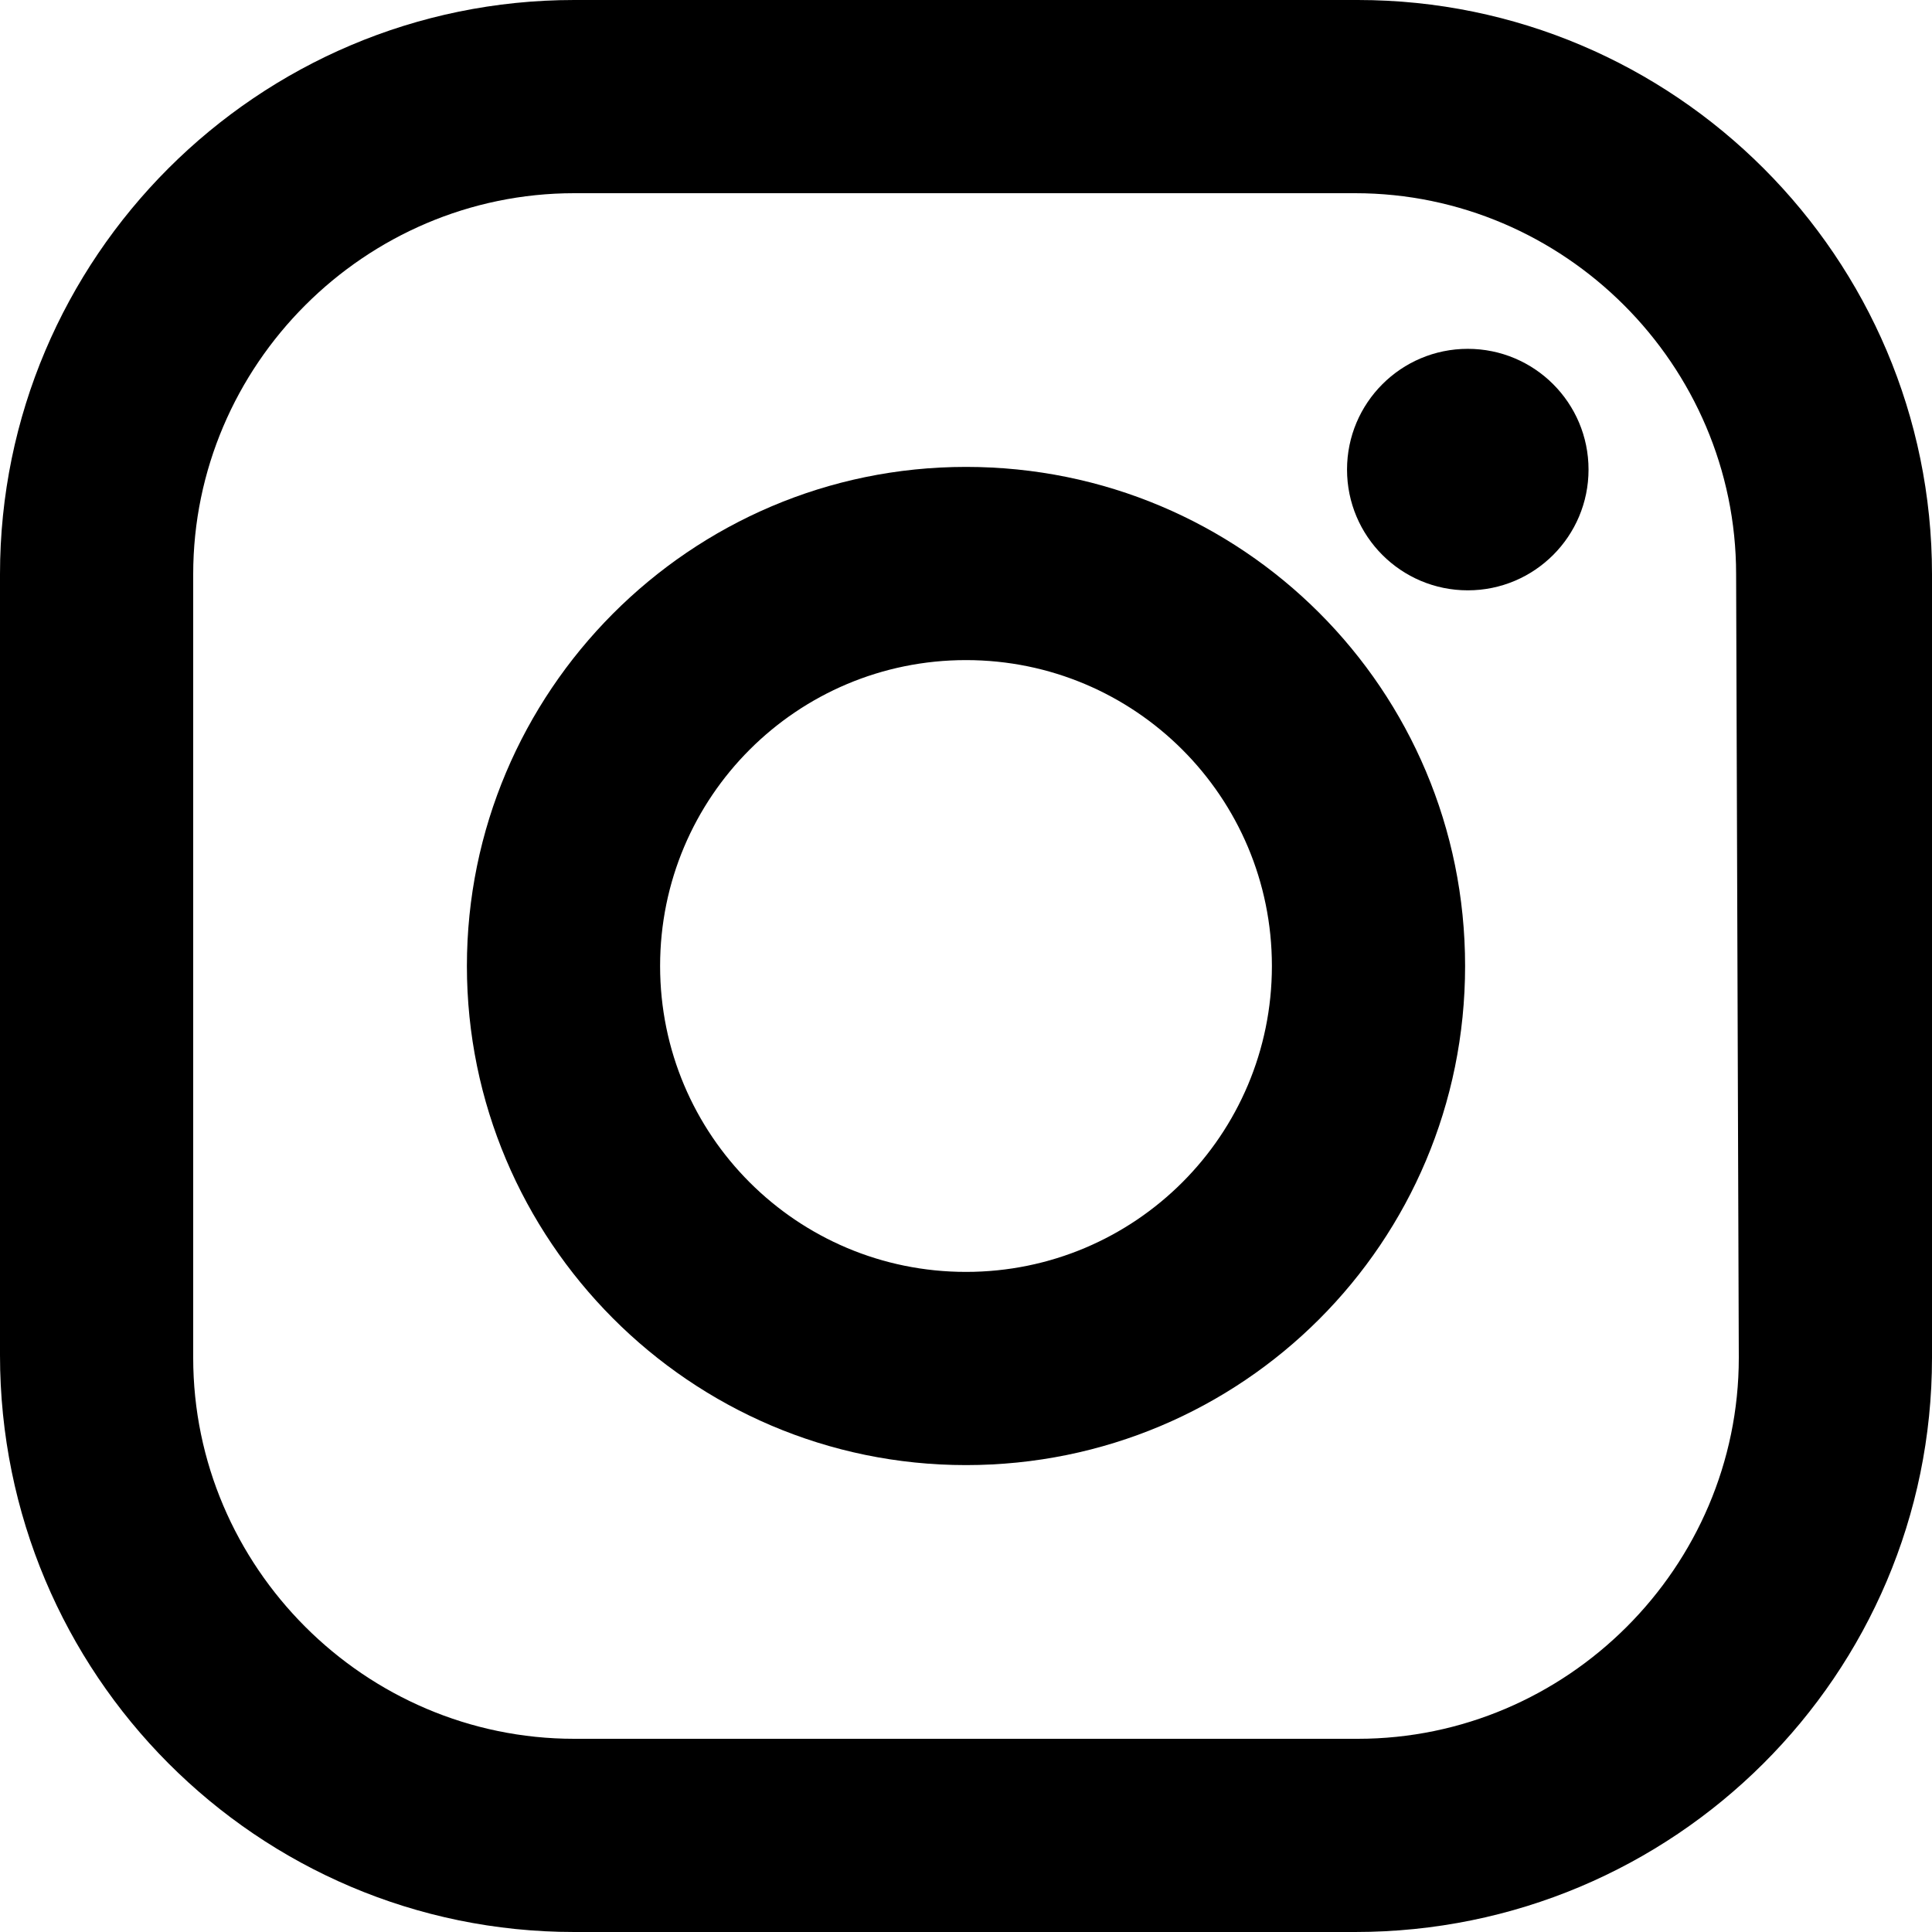
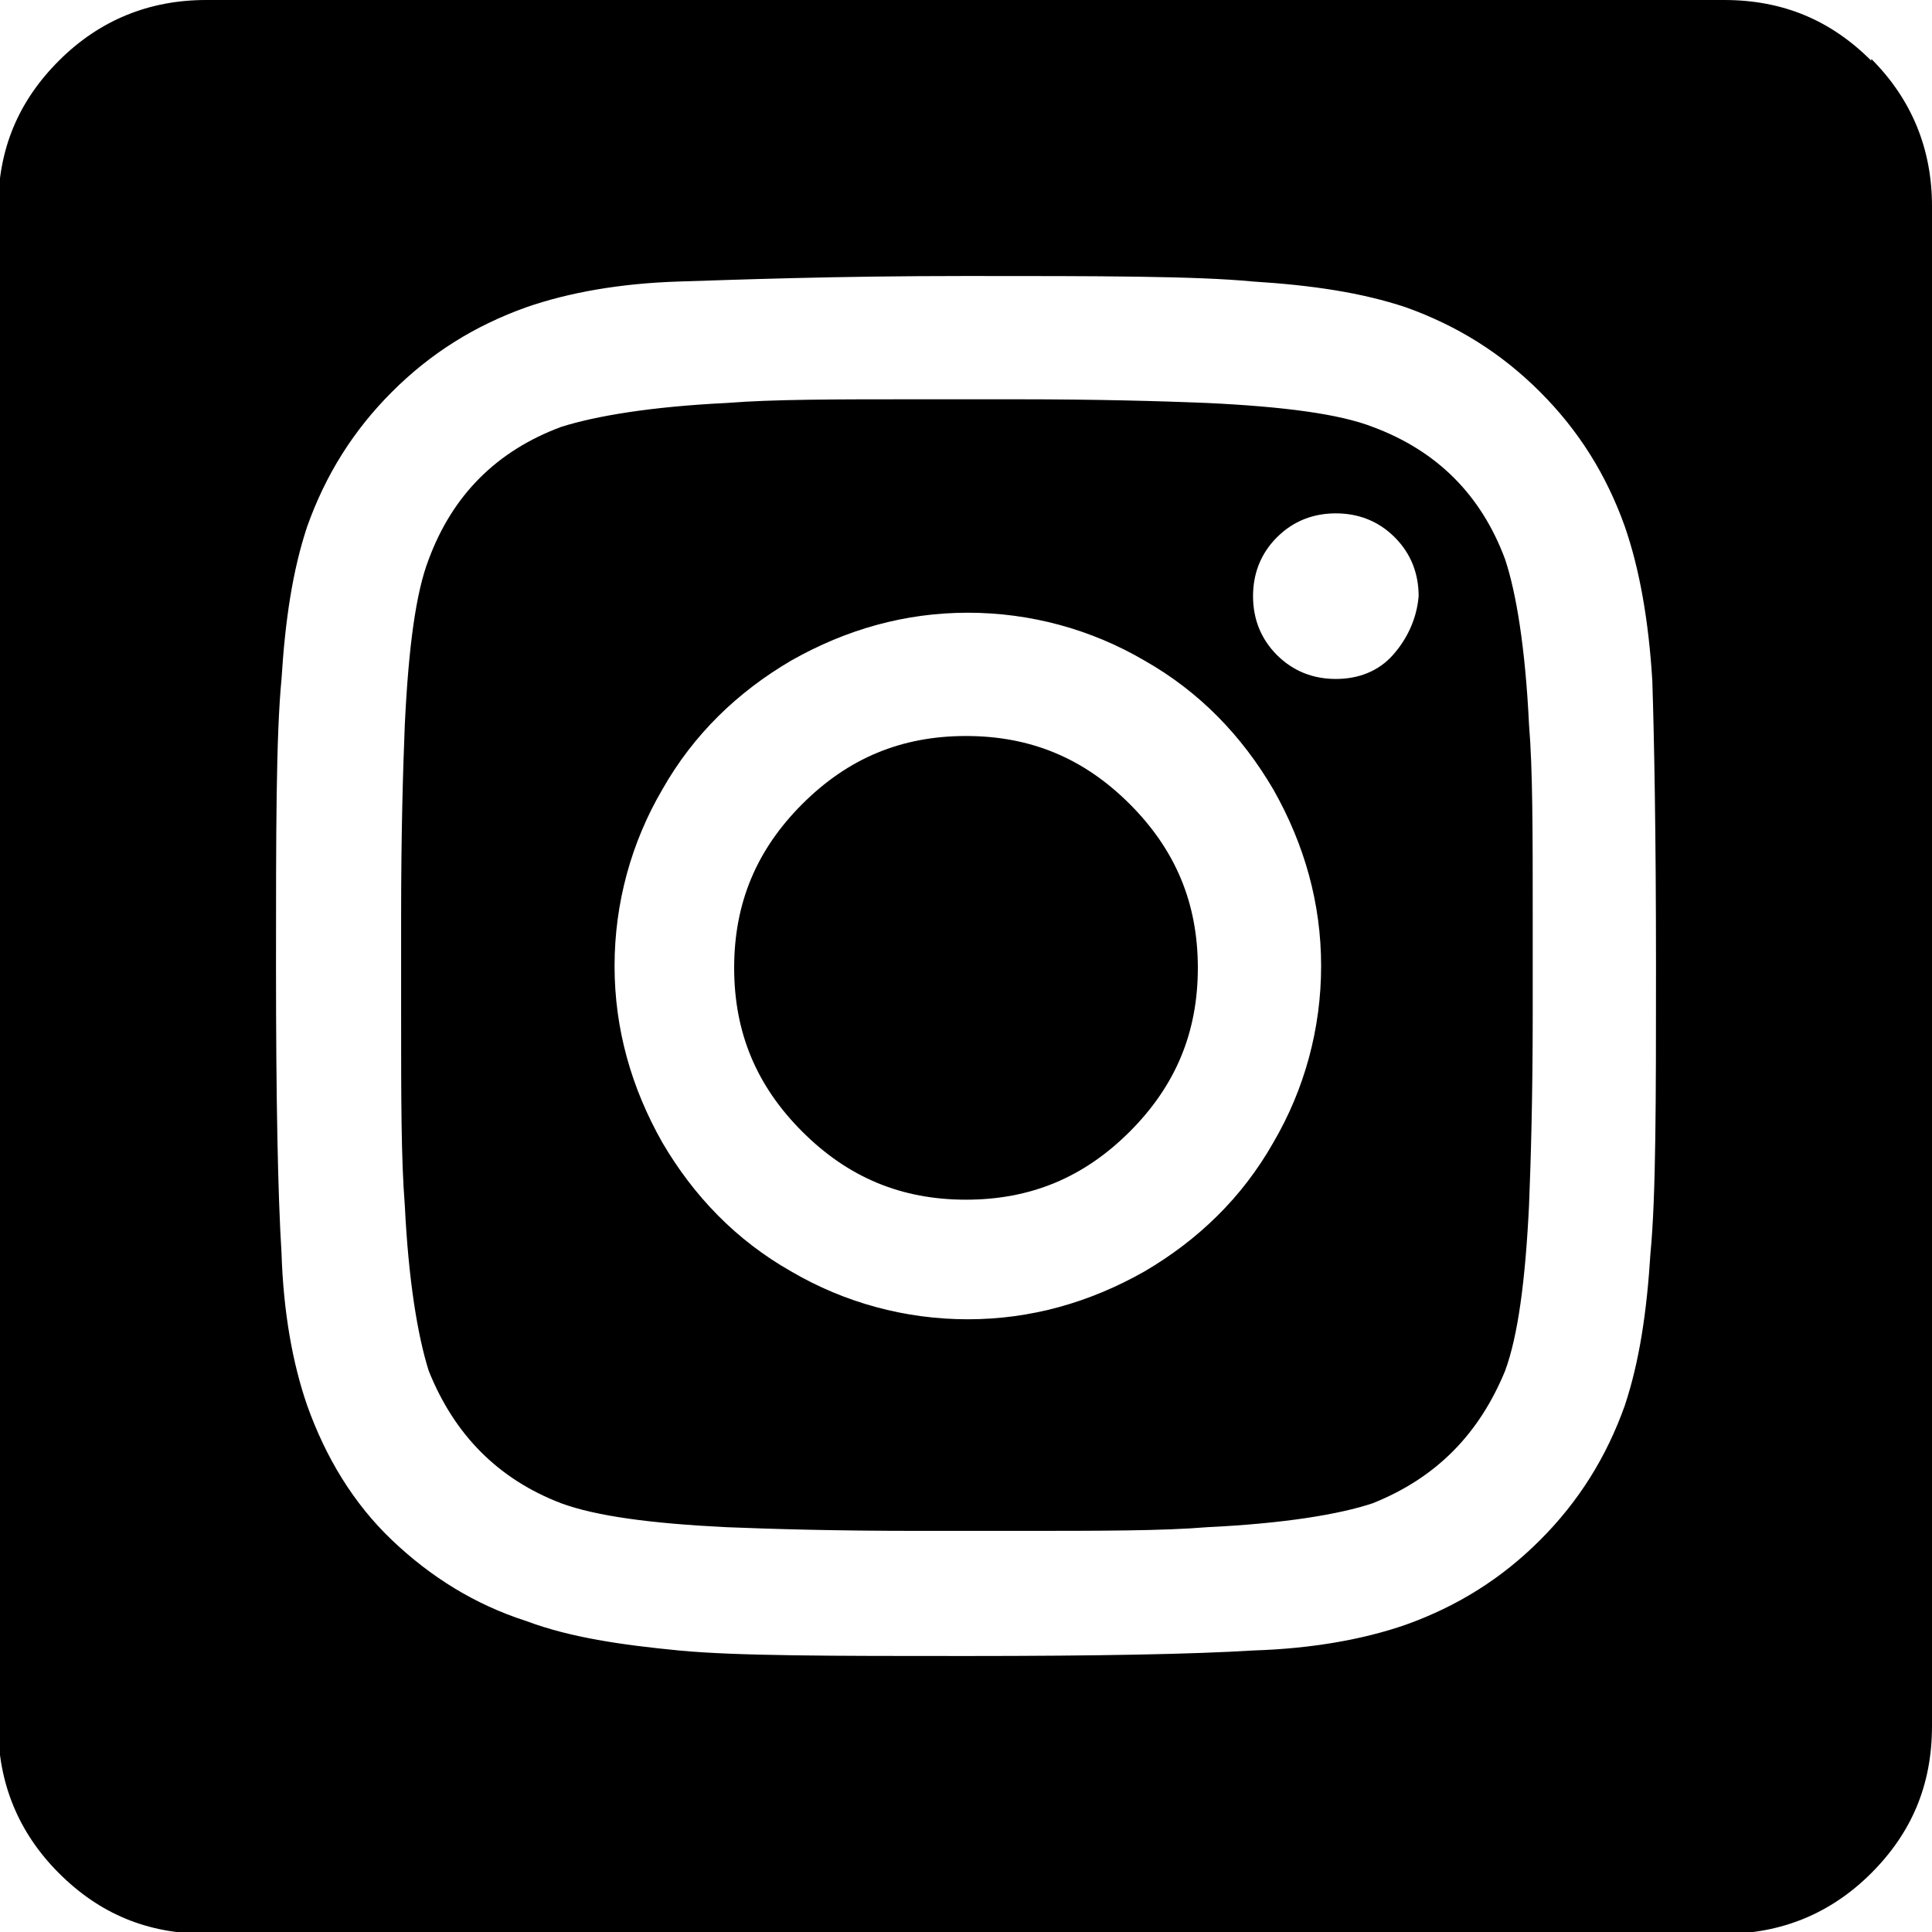
- <svg xmlns="http://www.w3.org/2000/svg" class="image -svg" width="72" height="72">
-   <path d="M50.6 0H21.4C9.6 0 0 9.6 0 21.4v29.1C0 62.4 9.6 72 21.4 72h29.1C62.4 72 72 62.4 72 50.6V21.4C72 9.6 62.4 0 50.6 0zm14.2 50.6c0 7.8-6.4 14.2-14.2 14.2H21.4c-7.8 0-14.2-6.4-14.2-14.2V21.4c0-7.8 6.4-14.2 14.2-14.2h29.1c7.8 0 14.2 6.4 14.2 14.2z" />
-   <path d="M36 17.4c-10.3 0-18.6 8.4-18.6 18.6S25.7 54.6 36 54.6 54.6 46.3 54.6 36 46.3 17.4 36 17.4zm0 30c-6.3 0-11.4-5.1-11.4-11.4S29.7 24.6 36 24.6 47.4 29.7 47.4 36 42.3 47.4 36 47.4z" />
-   <circle cx="54.7" cy="17.5" r="4.5" />
+ <svg xmlns="http://www.w3.org/2000/svg" class="c-media__svg" width="10.5" height="10.5" fill="currentColor" viewBox="0 0 10.5 10.5">
+   <path d="m8.18 3.04c-.13-.35-.37-.59-.72-.72-.18-.07-.48-.11-.9-.13-.25-.01-.59-.02-1.04-.02h-.53c-.45 0-.79 0-1.04.02-.41.02-.71.07-.9.13-.35.13-.59.37-.72.72-.07.18-.11.48-.13.9-.01.25-.02.59-.02 1.04v.53c0 .45 0 .79.02 1.04.02.41.07.71.13.9.14.35.38.59.72.72.19.07.49.11.9.13.25.01.59.02 1.04.02h.53c.46 0 .8 0 1.04-.02.42-.02.72-.07.9-.13.35-.14.58-.38.72-.72.07-.19.11-.49.13-.9.01-.25.02-.59.02-1.04v-.53c0-.46 0-.8-.02-1.04-.02-.42-.07-.72-.13-.9zm-1.26 3.17c-.17.3-.41.53-.7.7-.3.17-.62.26-.96.26s-.67-.09-.96-.26c-.3-.17-.53-.41-.7-.7-.17-.3-.26-.62-.26-.96s.09-.67.26-.96c.17-.3.41-.53.7-.7.3-.17.62-.26.96-.26s.67.09.96.26c.3.17.53.41.7.7.17.3.26.62.26.96s-.09.67-.26.96zm.65-2.65c-.08.09-.19.13-.31.13s-.23-.04-.32-.13-.13-.2-.13-.32.04-.23.13-.32.2-.13.32-.13.23.04.32.13.13.2.13.32c-.01.12-.06.23-.14.32z" />
+   <path d="m5.25 4c-.35 0-.64.12-.89.37s-.37.54-.37.89.12.64.37.89.54.37.89.37.64-.12.89-.37.37-.54.37-.89-.12-.64-.37-.89-.54-.37-.89-.37z" />
+   <path d="m10.17.33c-.22-.22-.48-.33-.8-.33h-8.25c-.31 0-.58.11-.8.33s-.33.48-.33.8v8.25c0 .31.11.58.33.8s.48.33.8.33h8.25c.31 0 .58-.11.8-.33s.33-.48.33-.8v-8.26c0-.31-.11-.58-.33-.8zm-1.2 6.48c-.02.32-.06.59-.14.83-.1.28-.25.52-.46.73s-.45.36-.73.46c-.23.08-.51.13-.83.14-.32.02-.84.03-1.56.03s-1.25 0-1.56-.03-.59-.07-.83-.16c-.28-.09-.52-.24-.73-.44s-.36-.45-.46-.73c-.08-.23-.13-.51-.14-.83-.02-.32-.03-.84-.03-1.56s0-1.25.03-1.56c.02-.32.06-.59.14-.83.1-.28.25-.52.46-.73s.45-.36.73-.46c.23-.08.51-.13.83-.14s.84-.03 1.56-.03 1.25 0 1.56.03c.32.02.59.06.83.14.28.1.52.25.73.46s.36.45.46.73c.08.23.13.51.15.84.01.31.02.83.02 1.55s0 1.25-.03 1.56z" />
</svg>
